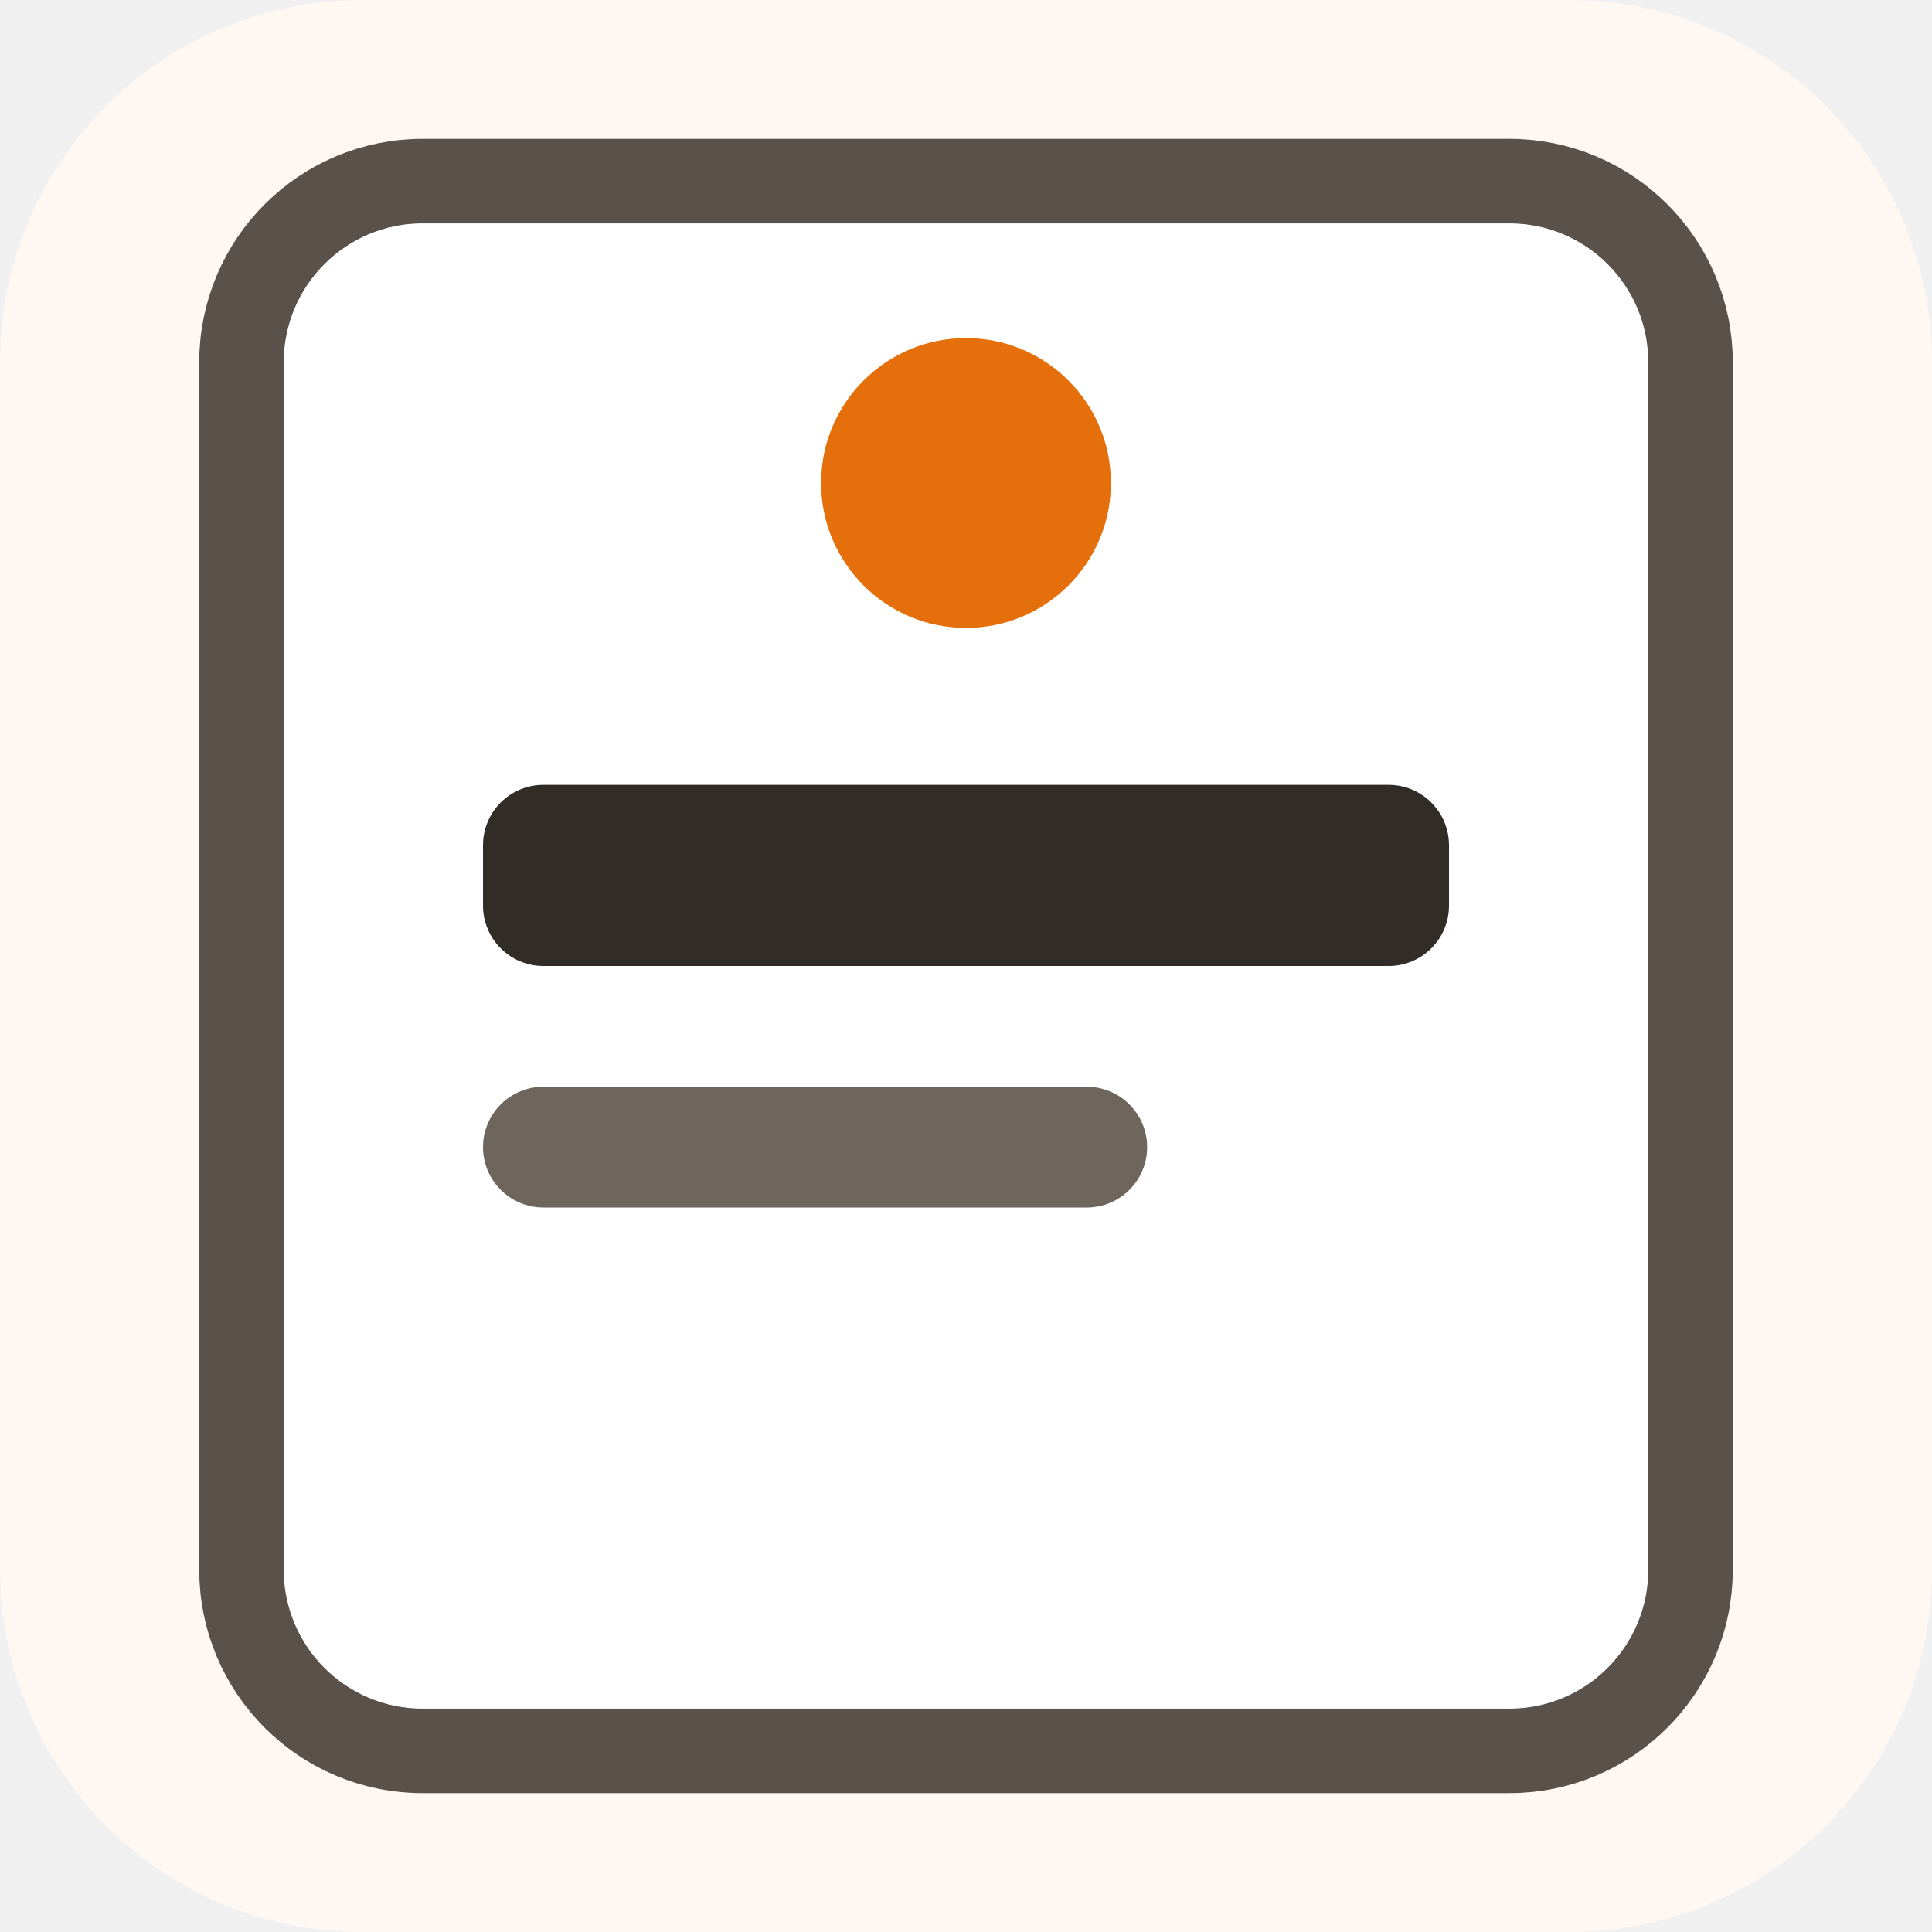
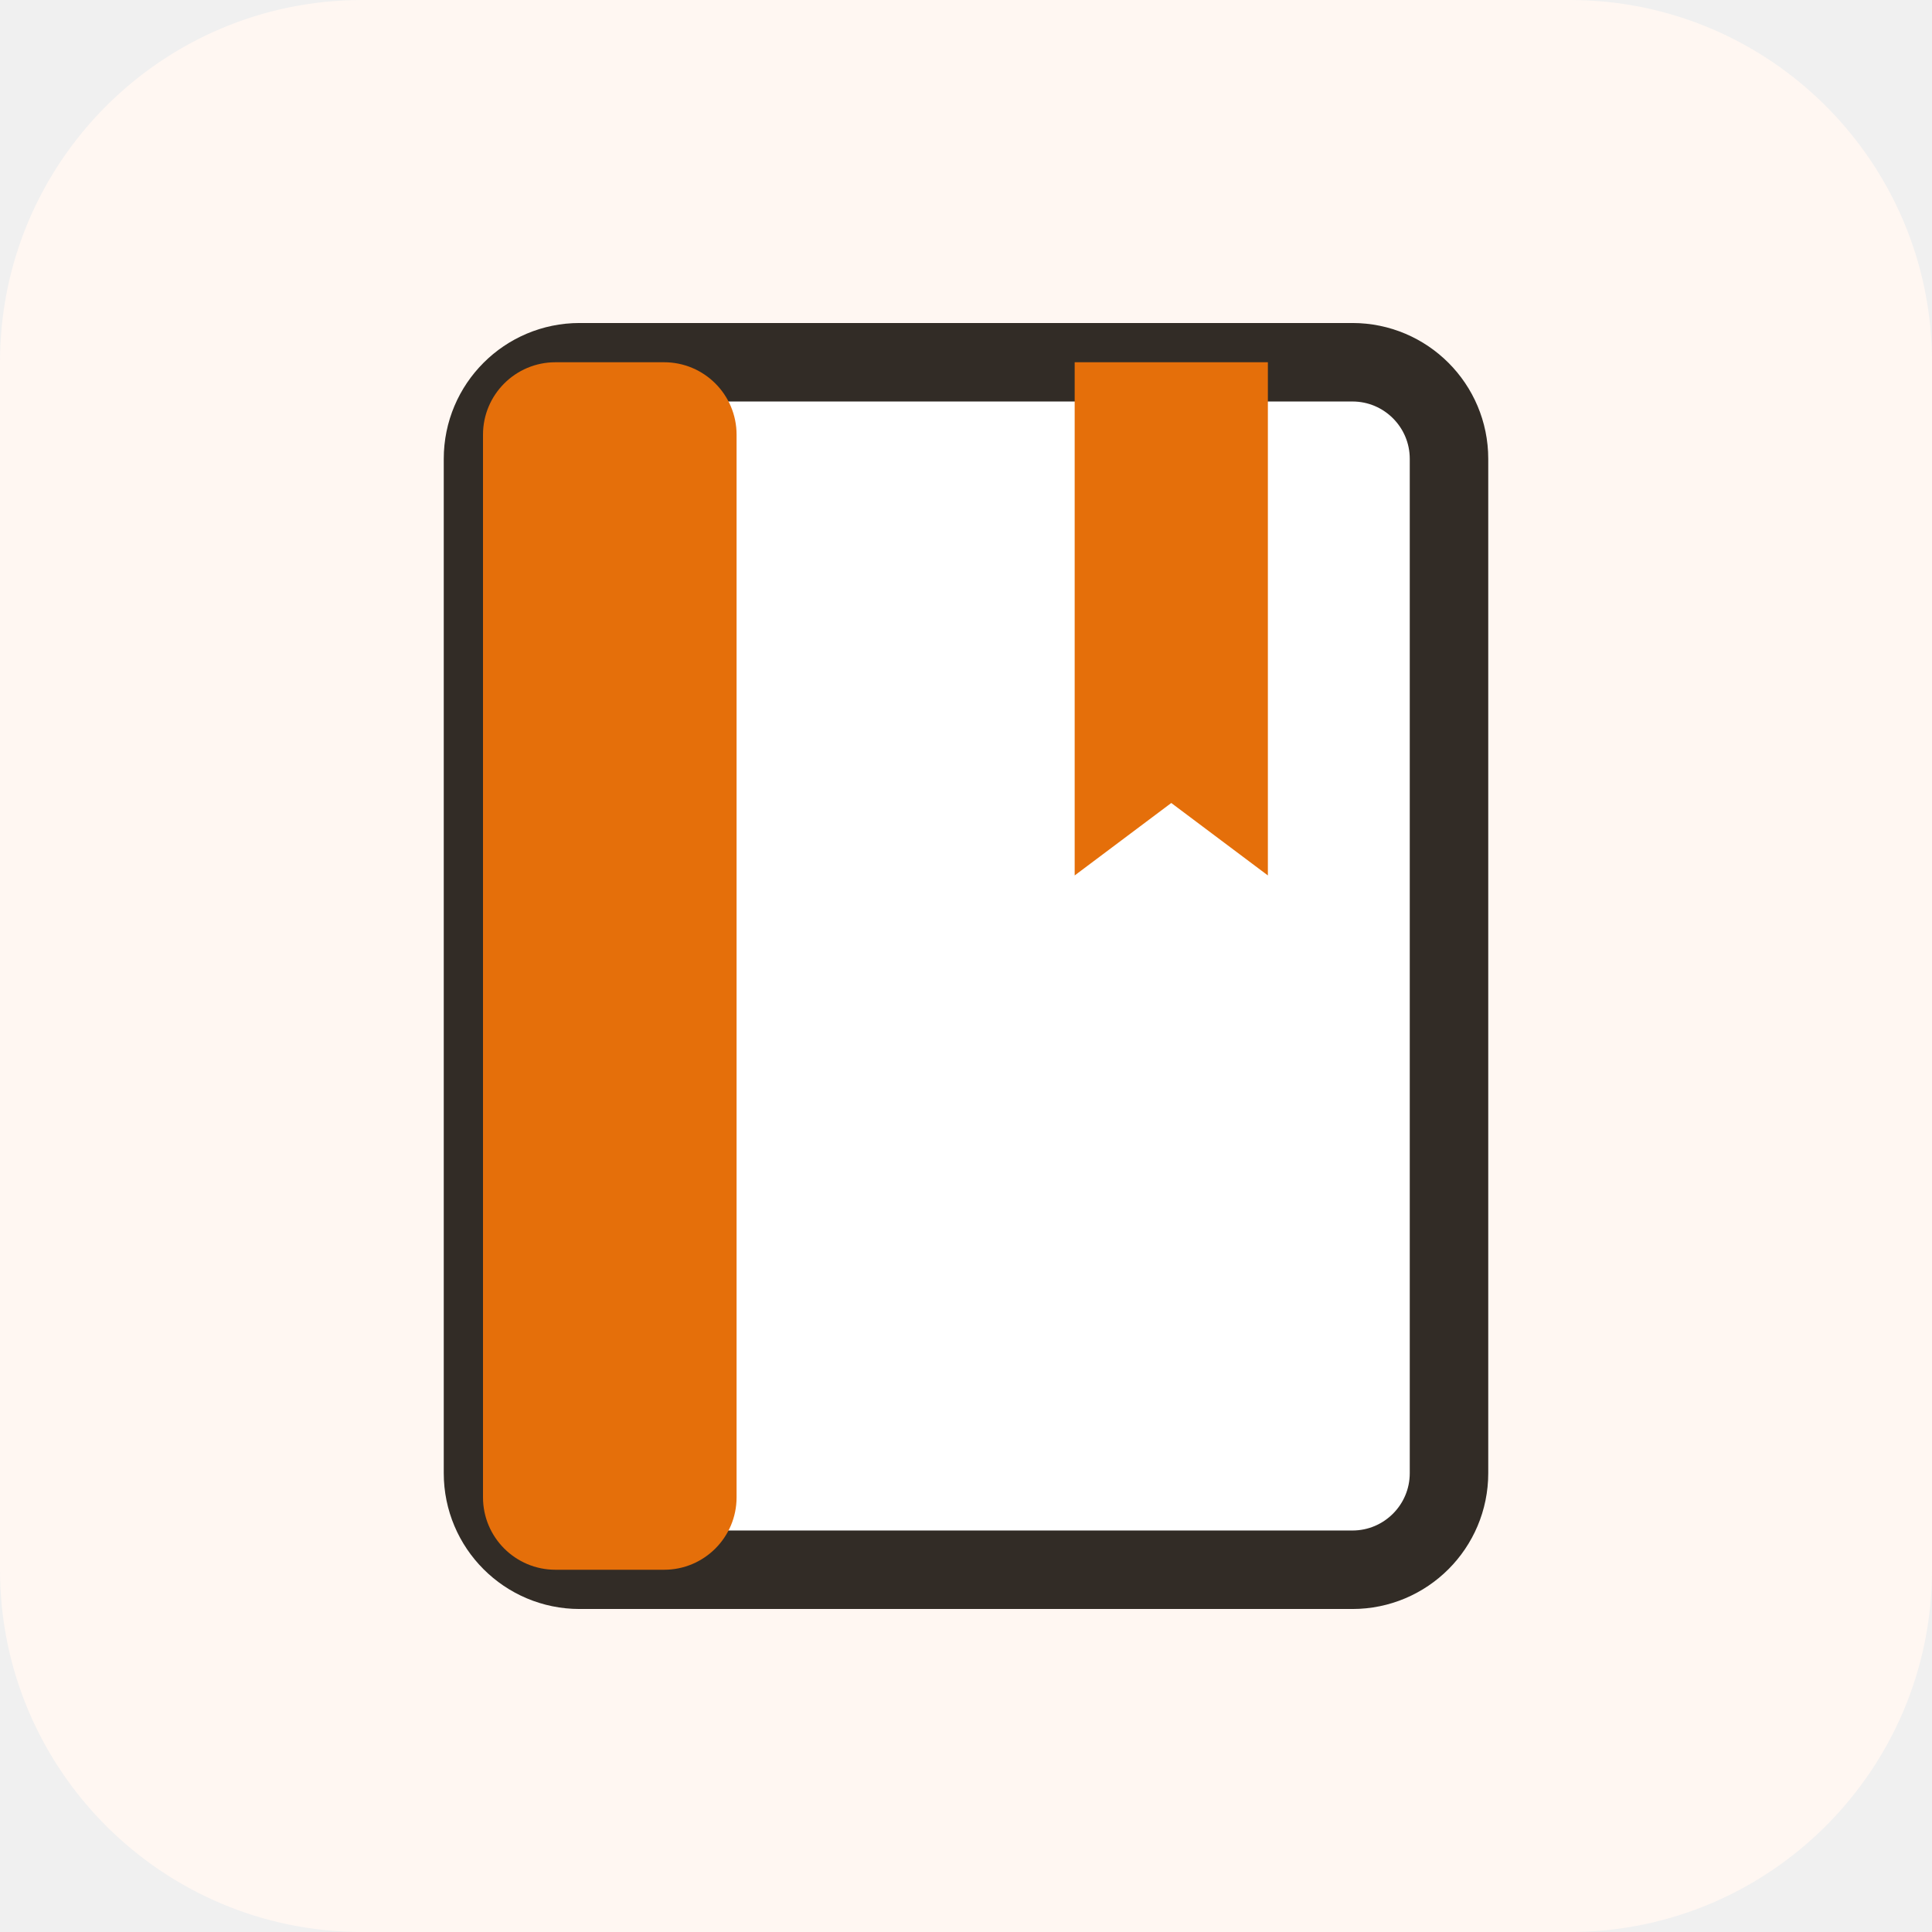
<svg xmlns="http://www.w3.org/2000/svg" viewBox="0 0 32 32">
  <rect width="32" height="32" rx="6" fill="#fff7f2" />
-   <rect x="4" y="3" width="24" height="26" rx="3" fill="#ffffff" stroke="#5a524a" stroke-width="1.4" />
-   <circle cx="16" cy="8" r="2.4" fill="#e56f0a" />
-   <rect x="8" y="13" width="16" height="3" rx="1" fill="#322c26" />
-   <rect x="8" y="18" width="11" height="2" rx="1" fill="#6e665c" />
+   <rect x="8" y="6" width="16" height="20" rx="1.6" fill="#ffffff" stroke="#322c26" stroke-width="1.3" />
+   <rect x="8" y="6" width="4.2" height="20" rx="1.2" fill="#e56f0a" />
+   <path d="M21 6v8.5l-1.6-1.2-1.6 1.2V6z" fill="#e56f0a" />
</svg>
